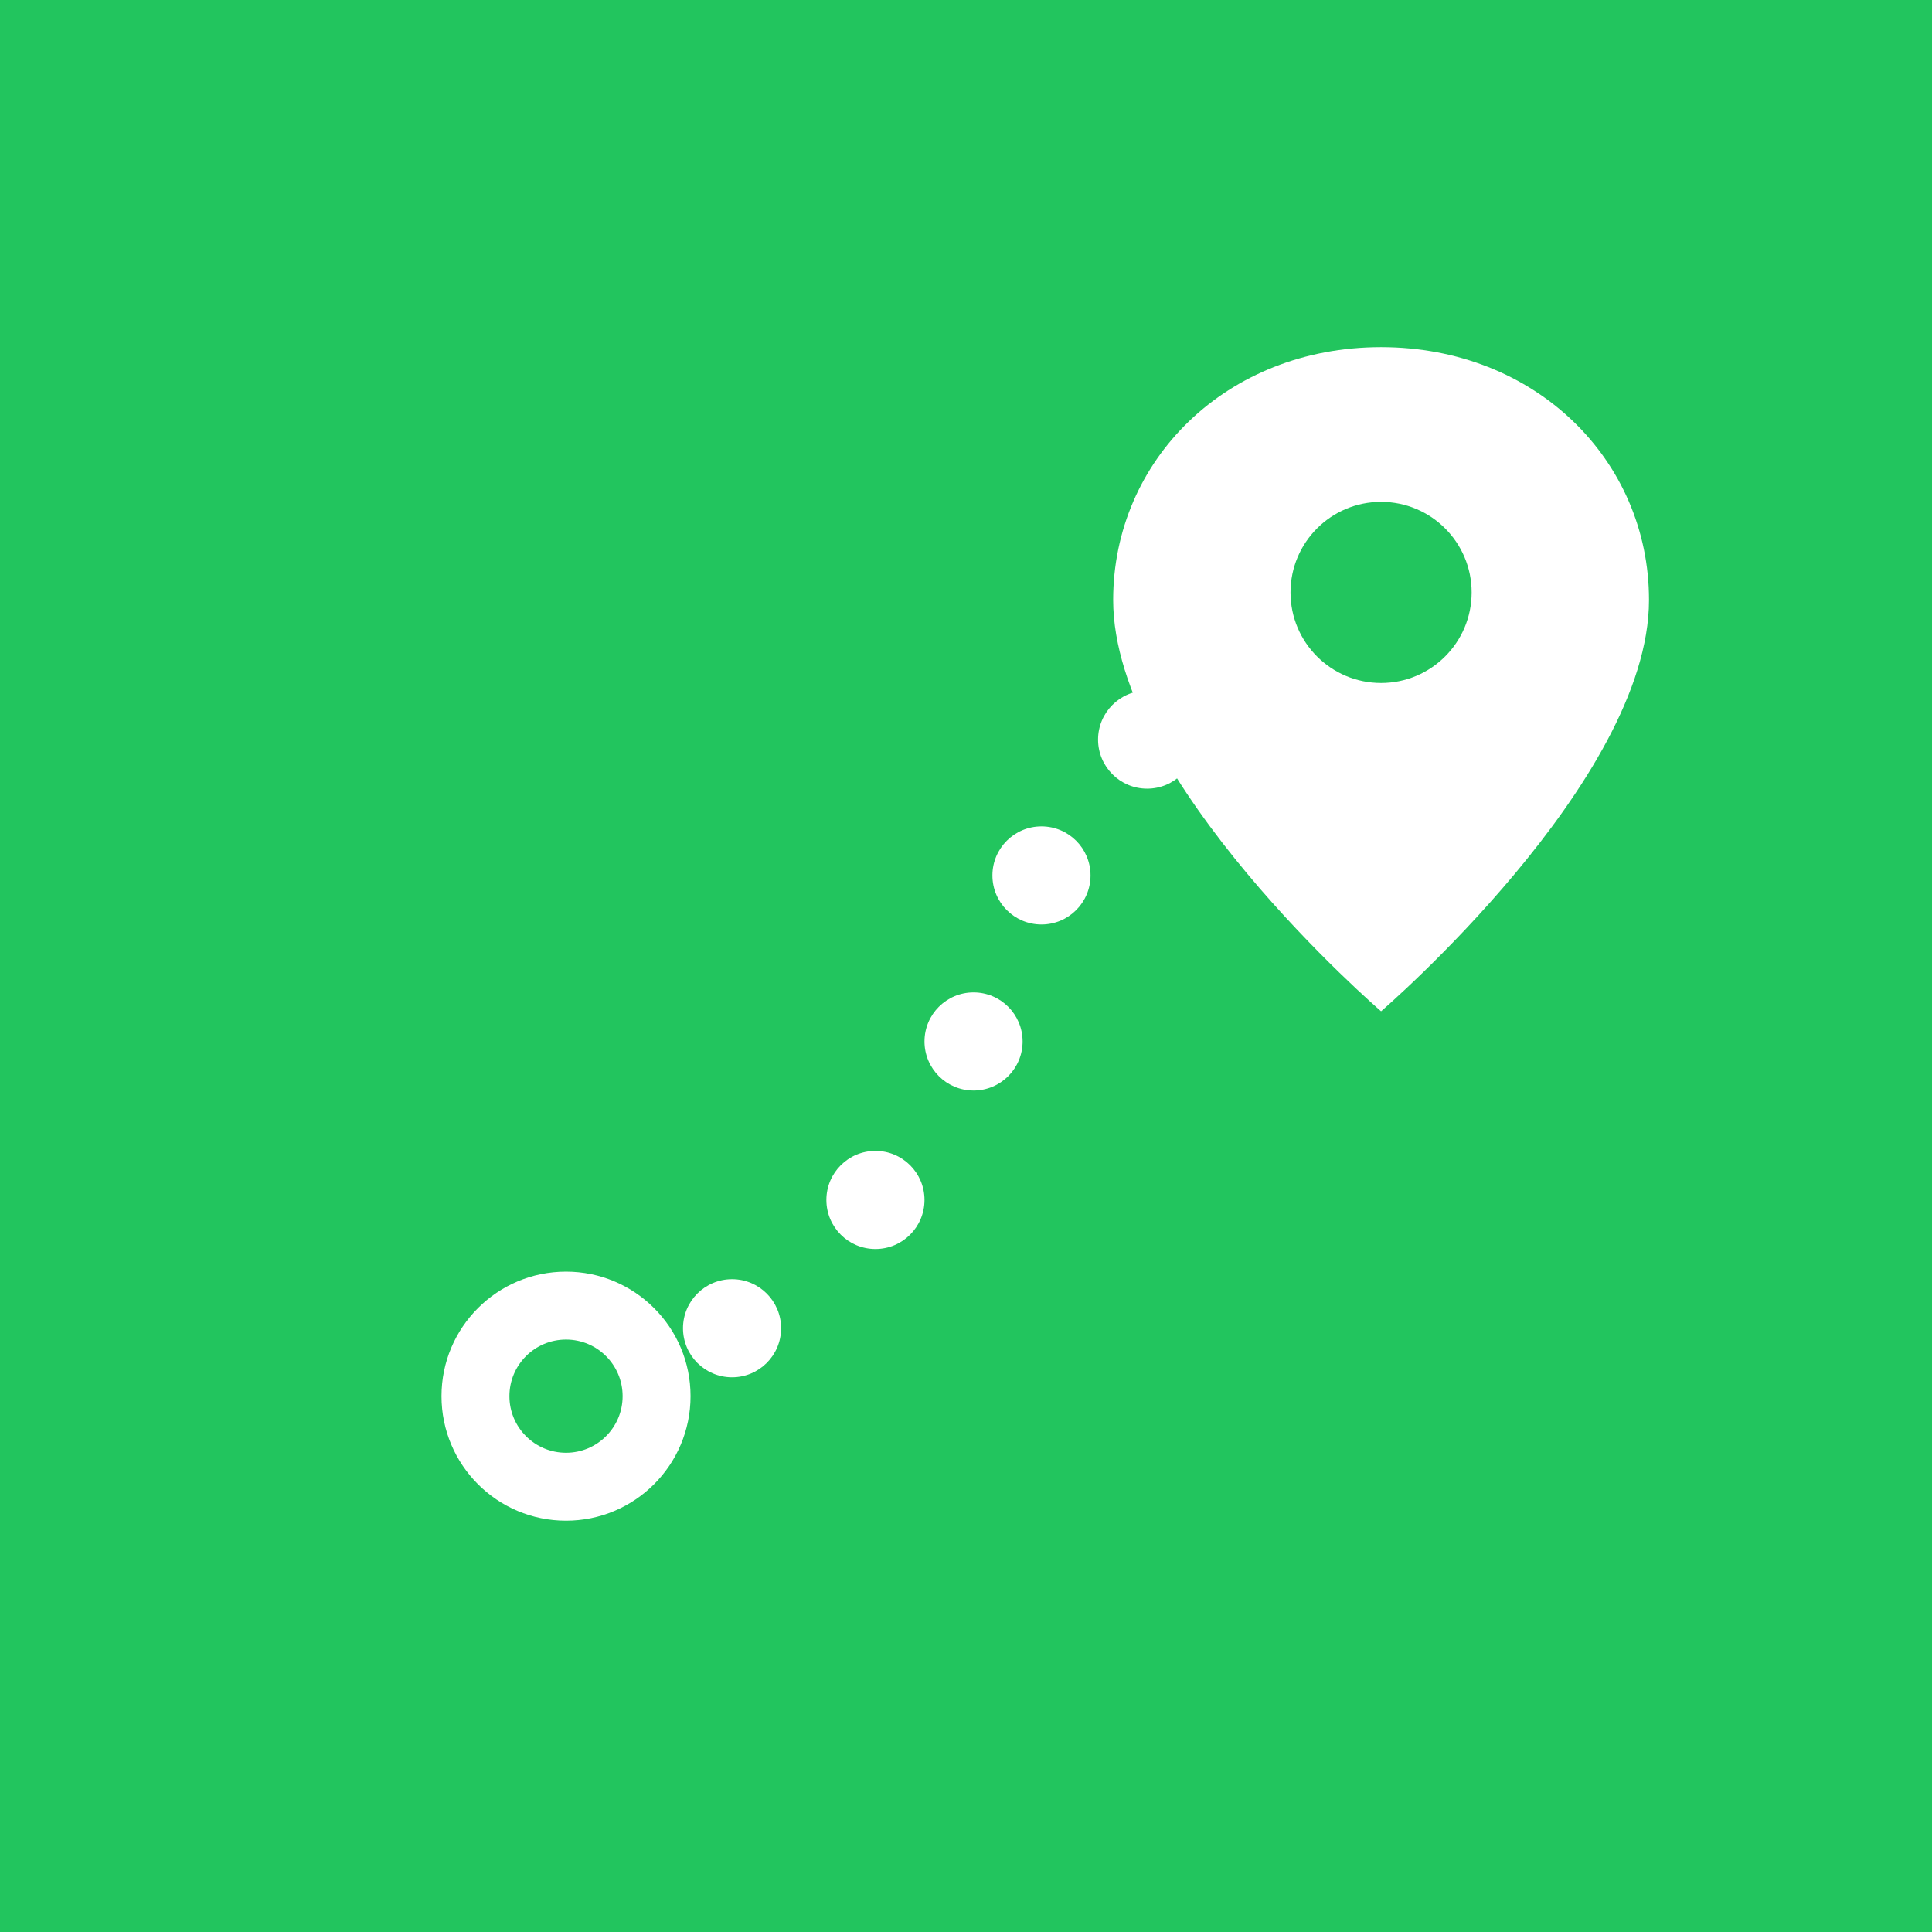
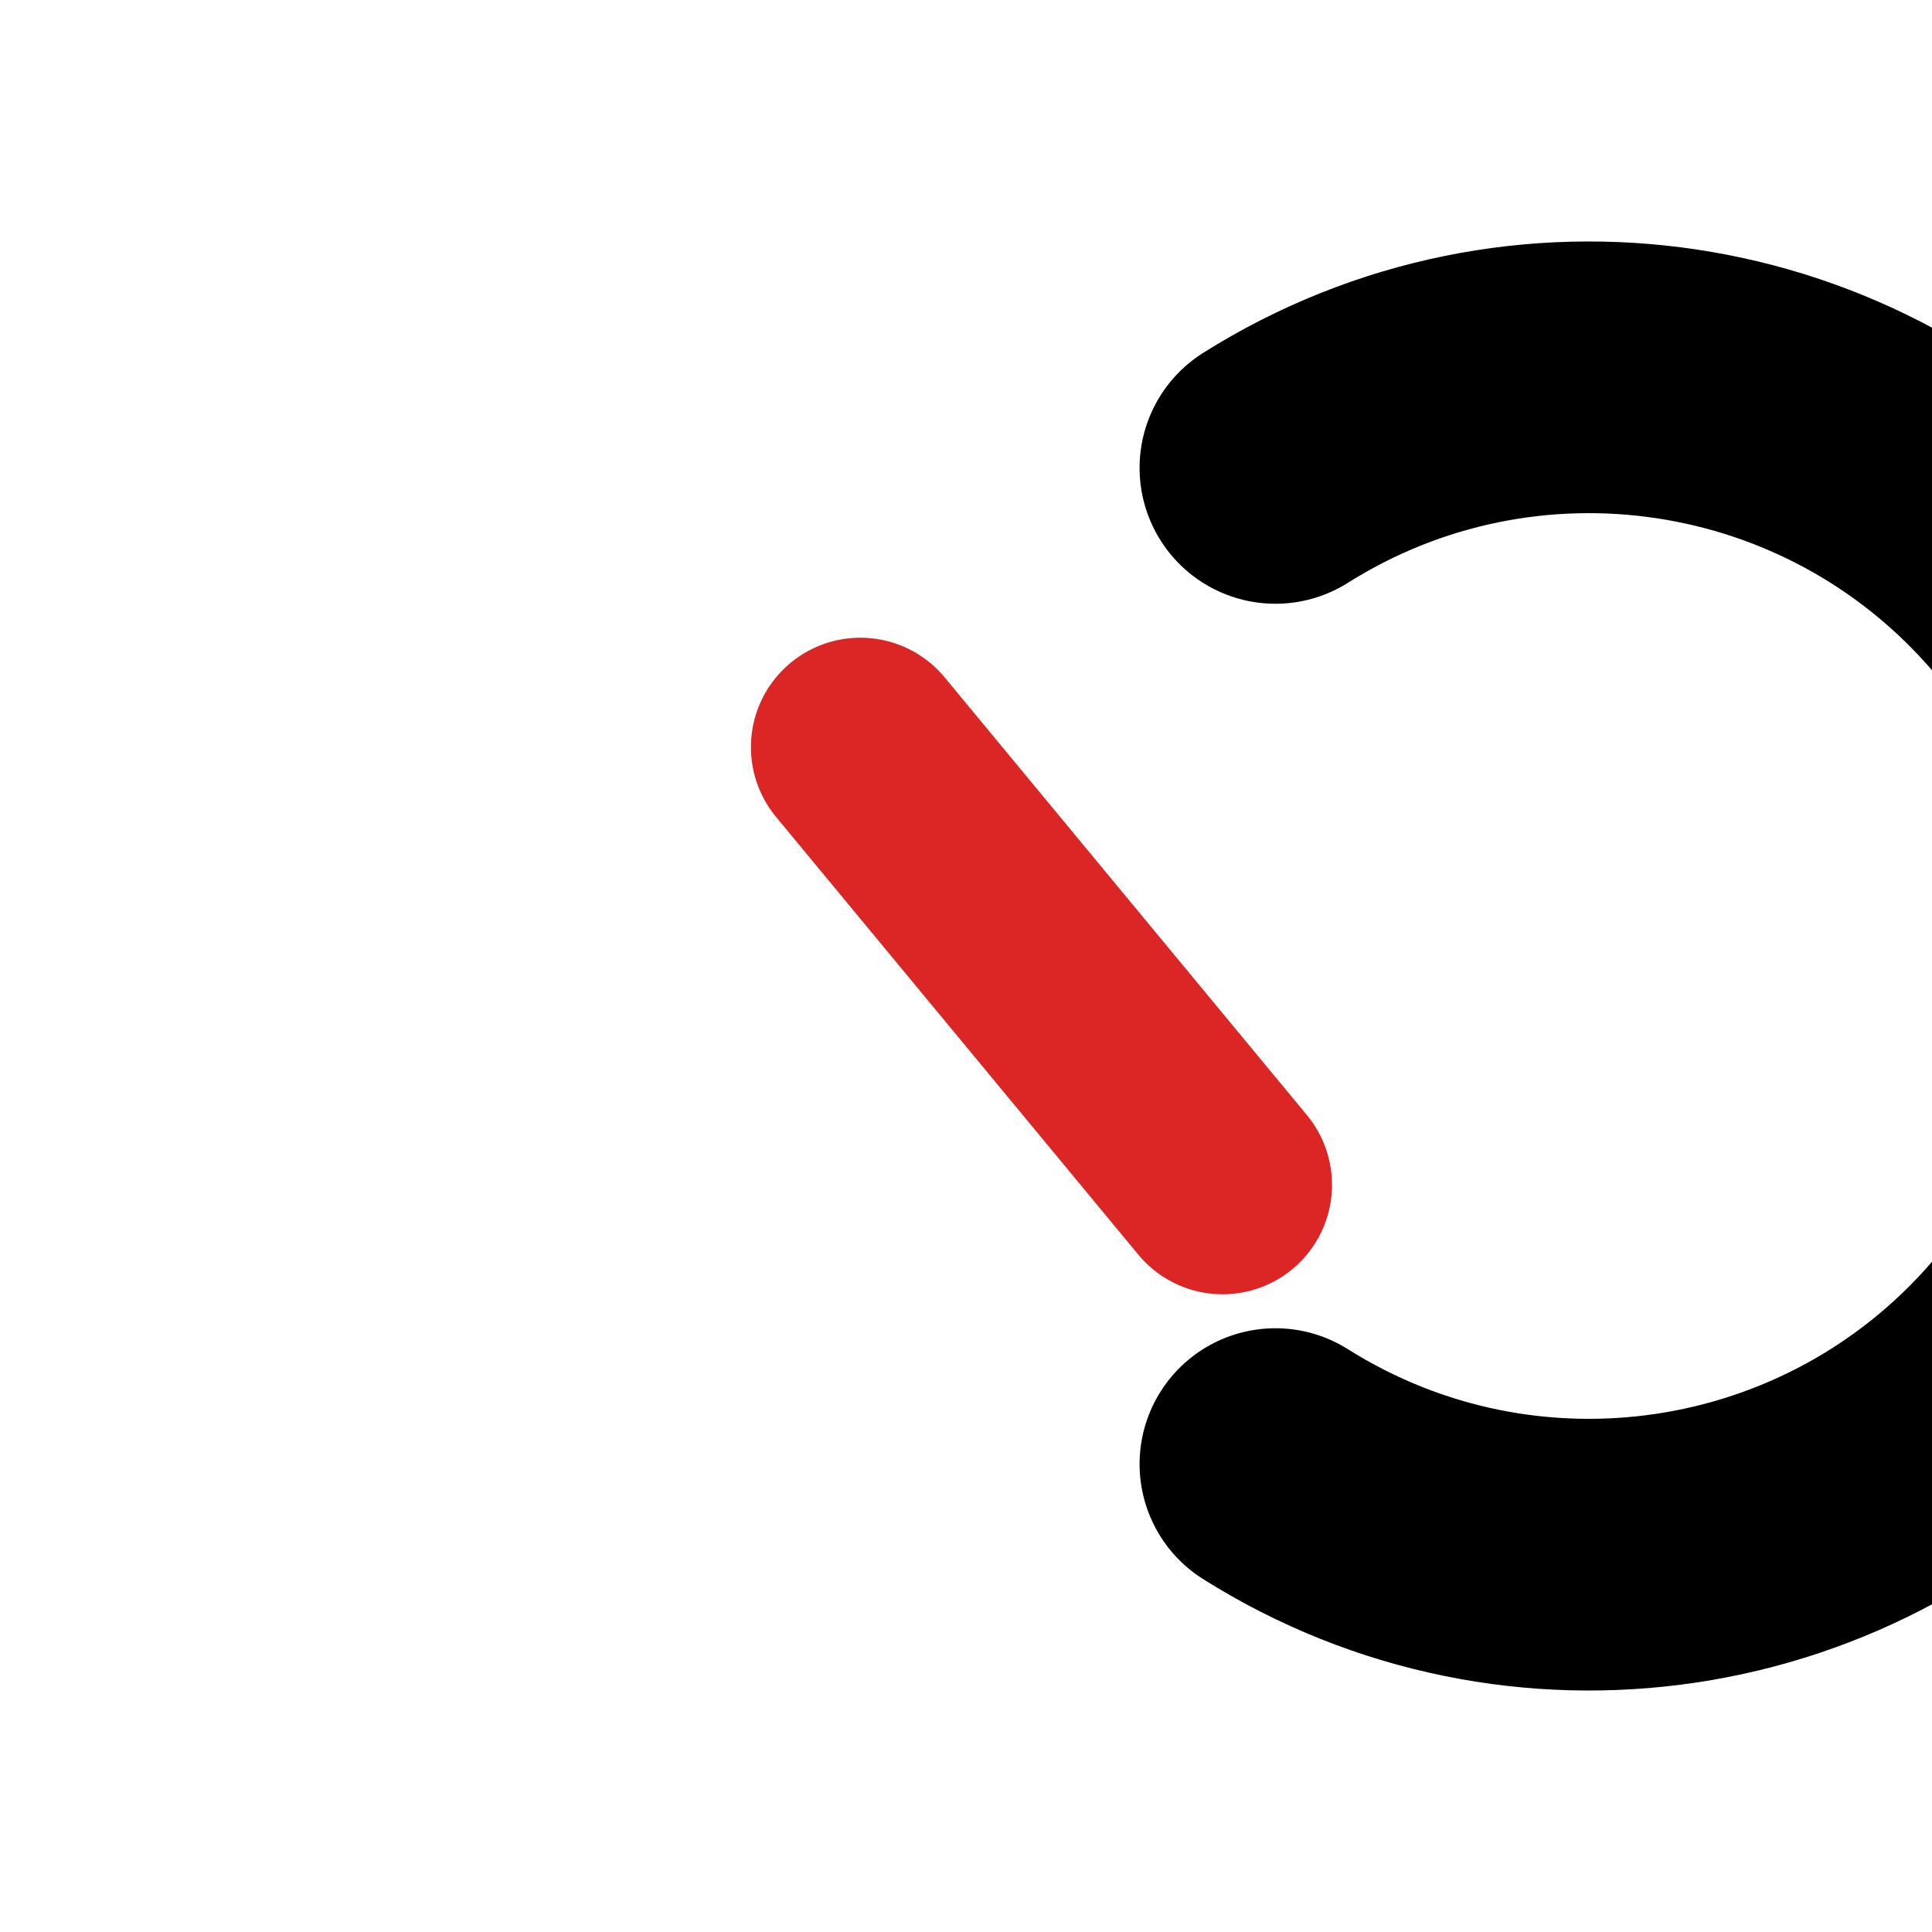
<svg xmlns="http://www.w3.org/2000/svg" width="512" height="512" viewBox="0 0 512 512">
-   <rect width="512" height="512" fill="#22c55e" />
-   <circle cx="194" cy="352" r="13" fill="#ffffff" />
-   <circle cx="232" cy="318" r="13" fill="#ffffff" />
-   <circle cx="258" cy="276" r="13" fill="#ffffff" />
-   <circle cx="276" cy="232" r="13" fill="#ffffff" />
-   <circle cx="304" cy="196" r="13" fill="#ffffff" />
-   <circle cx="150" cy="370" r="33" fill="#ffffff" />
-   <circle cx="150" cy="370" r="15" fill="#22c55e" />
-   <path d="M366 92 c -41 0 -71 30 -71 67 c 0 48 71 109 71 109 s 71 -61 71 -109 c 0 -37 -30 -67 -71 -67 Z" fill="#ffffff" />
-   <circle cx="366" cy="157" r="24" fill="#22c55e" />
+   <rect width="512" height="512" fill="#ffffff" />
+   <path d="M 338 124 A 156 156 0 1 1 338 388" fill="none" stroke="#000000" stroke-width="72" stroke-linecap="round" />
+   <line x1="228" y1="198" x2="324" y2="314" stroke="#dc2626" stroke-width="58" stroke-linecap="round" />
</svg>
